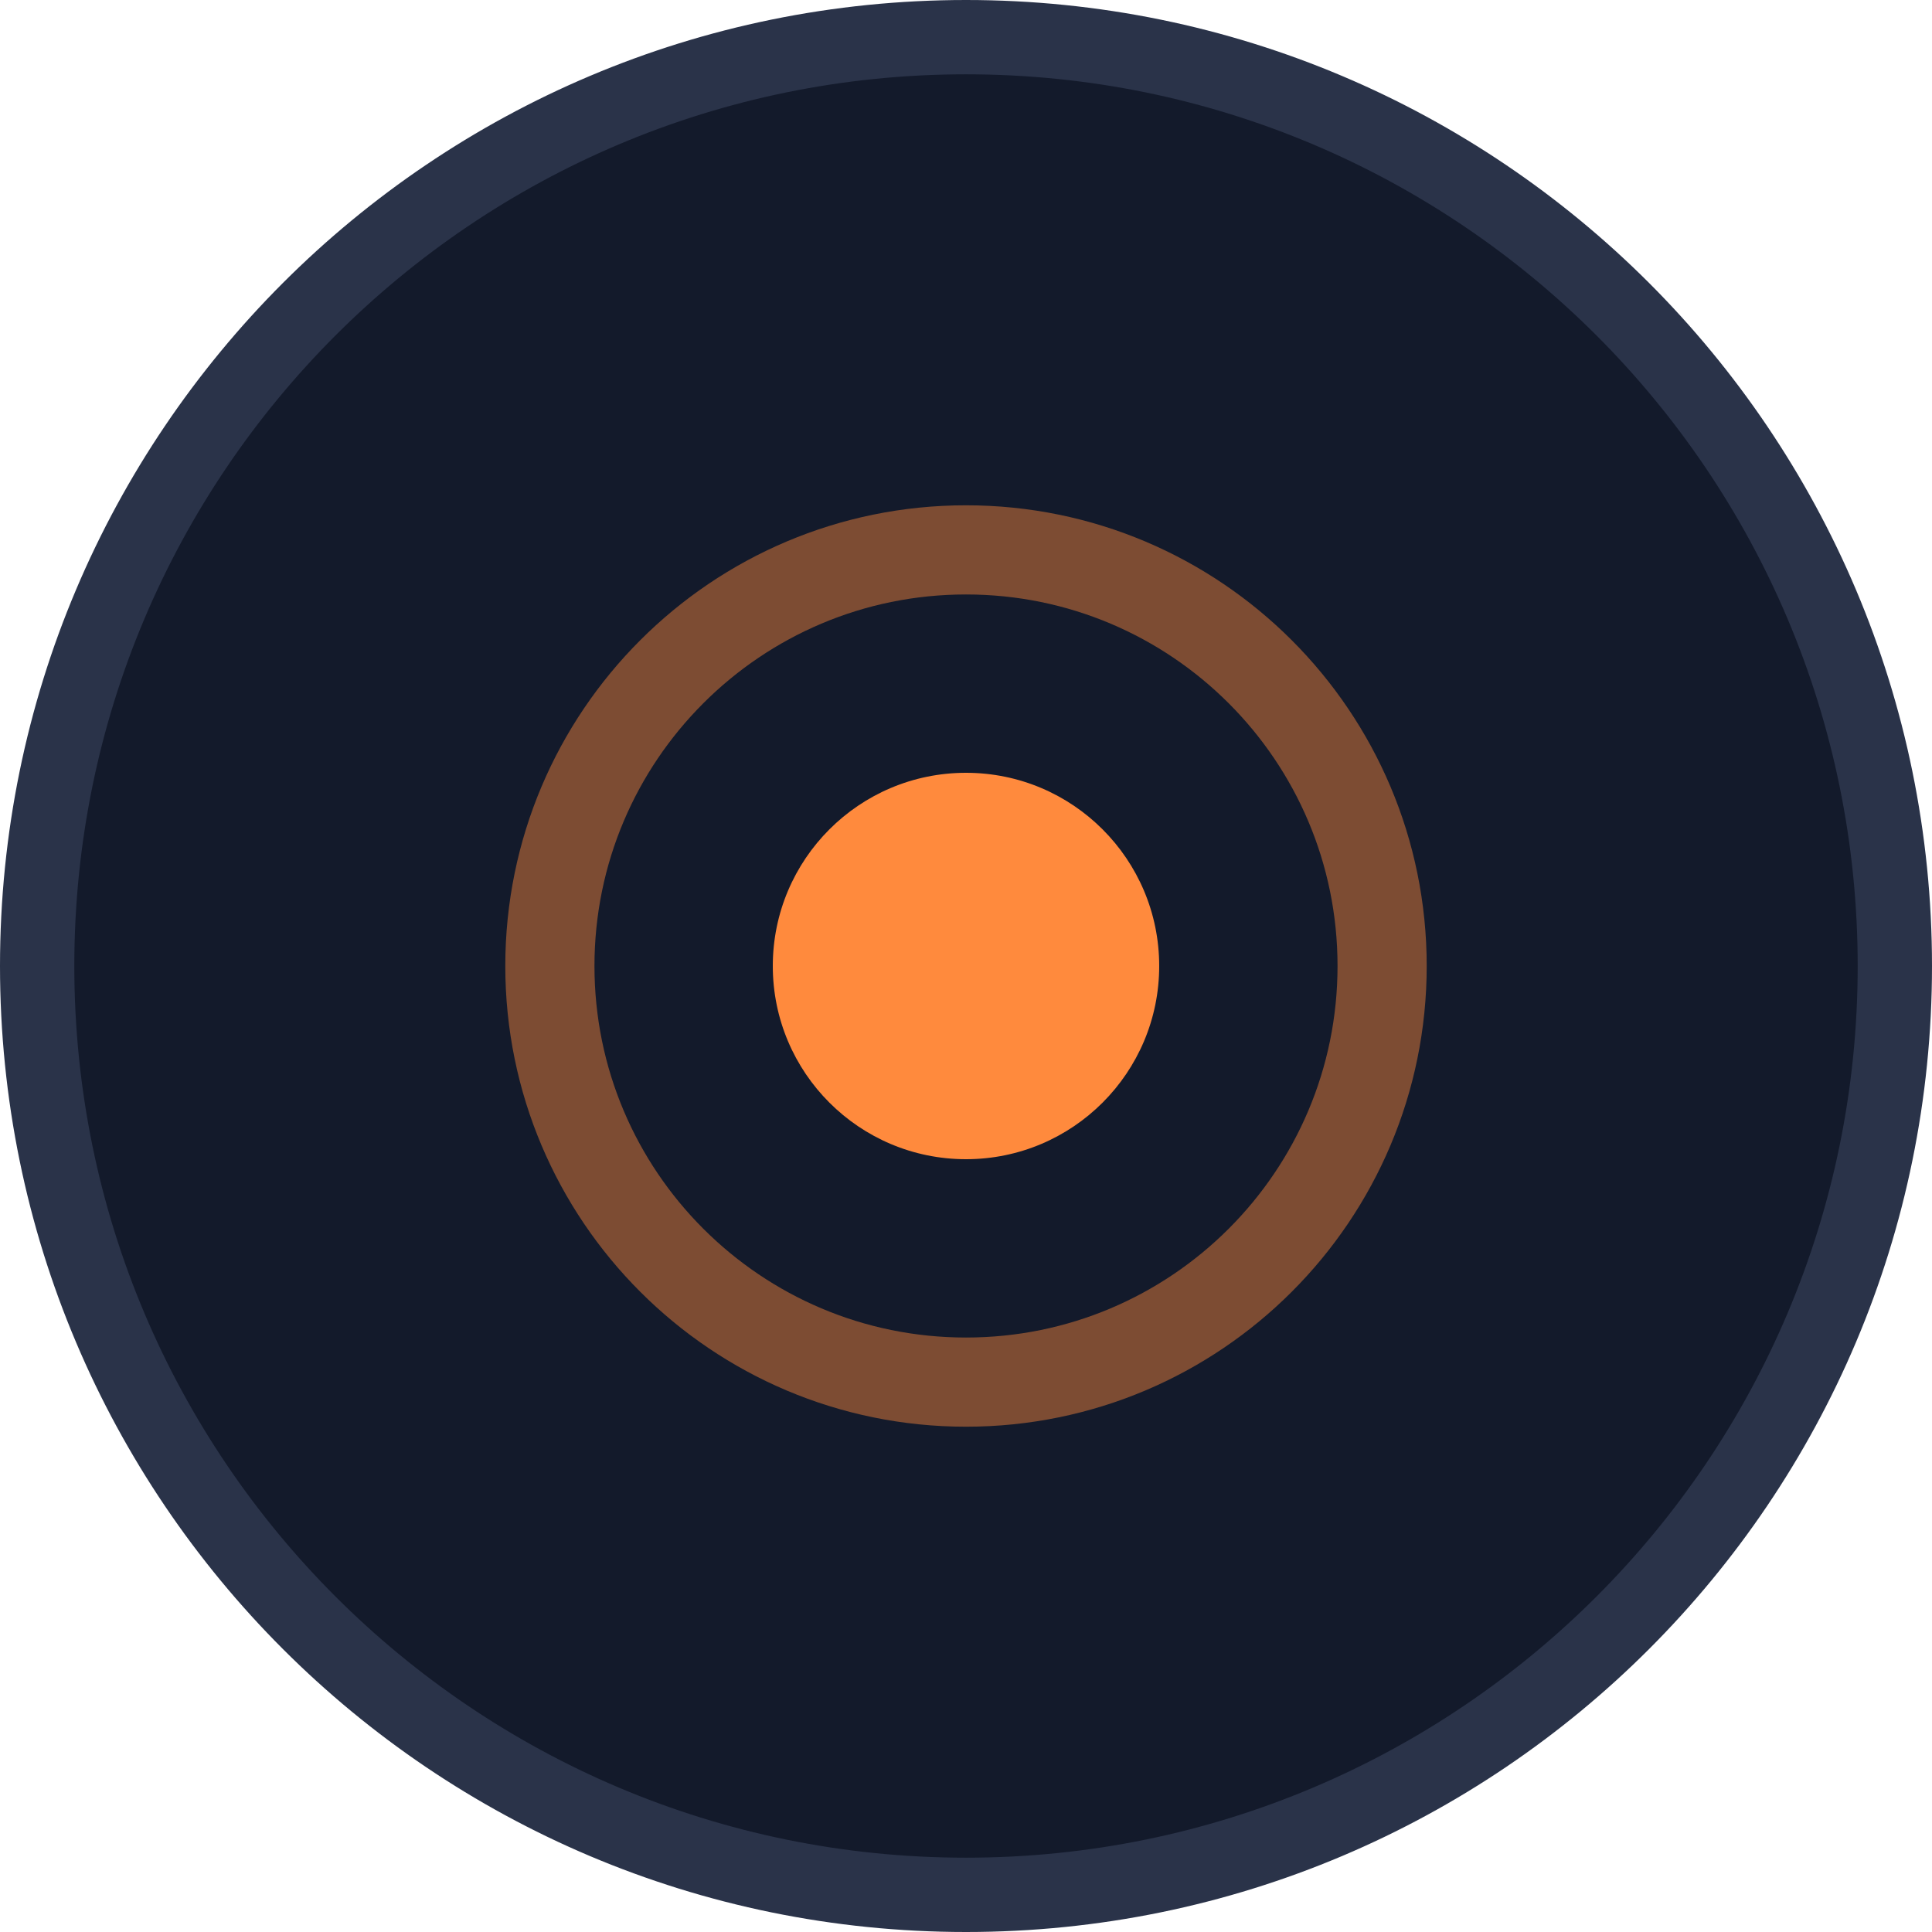
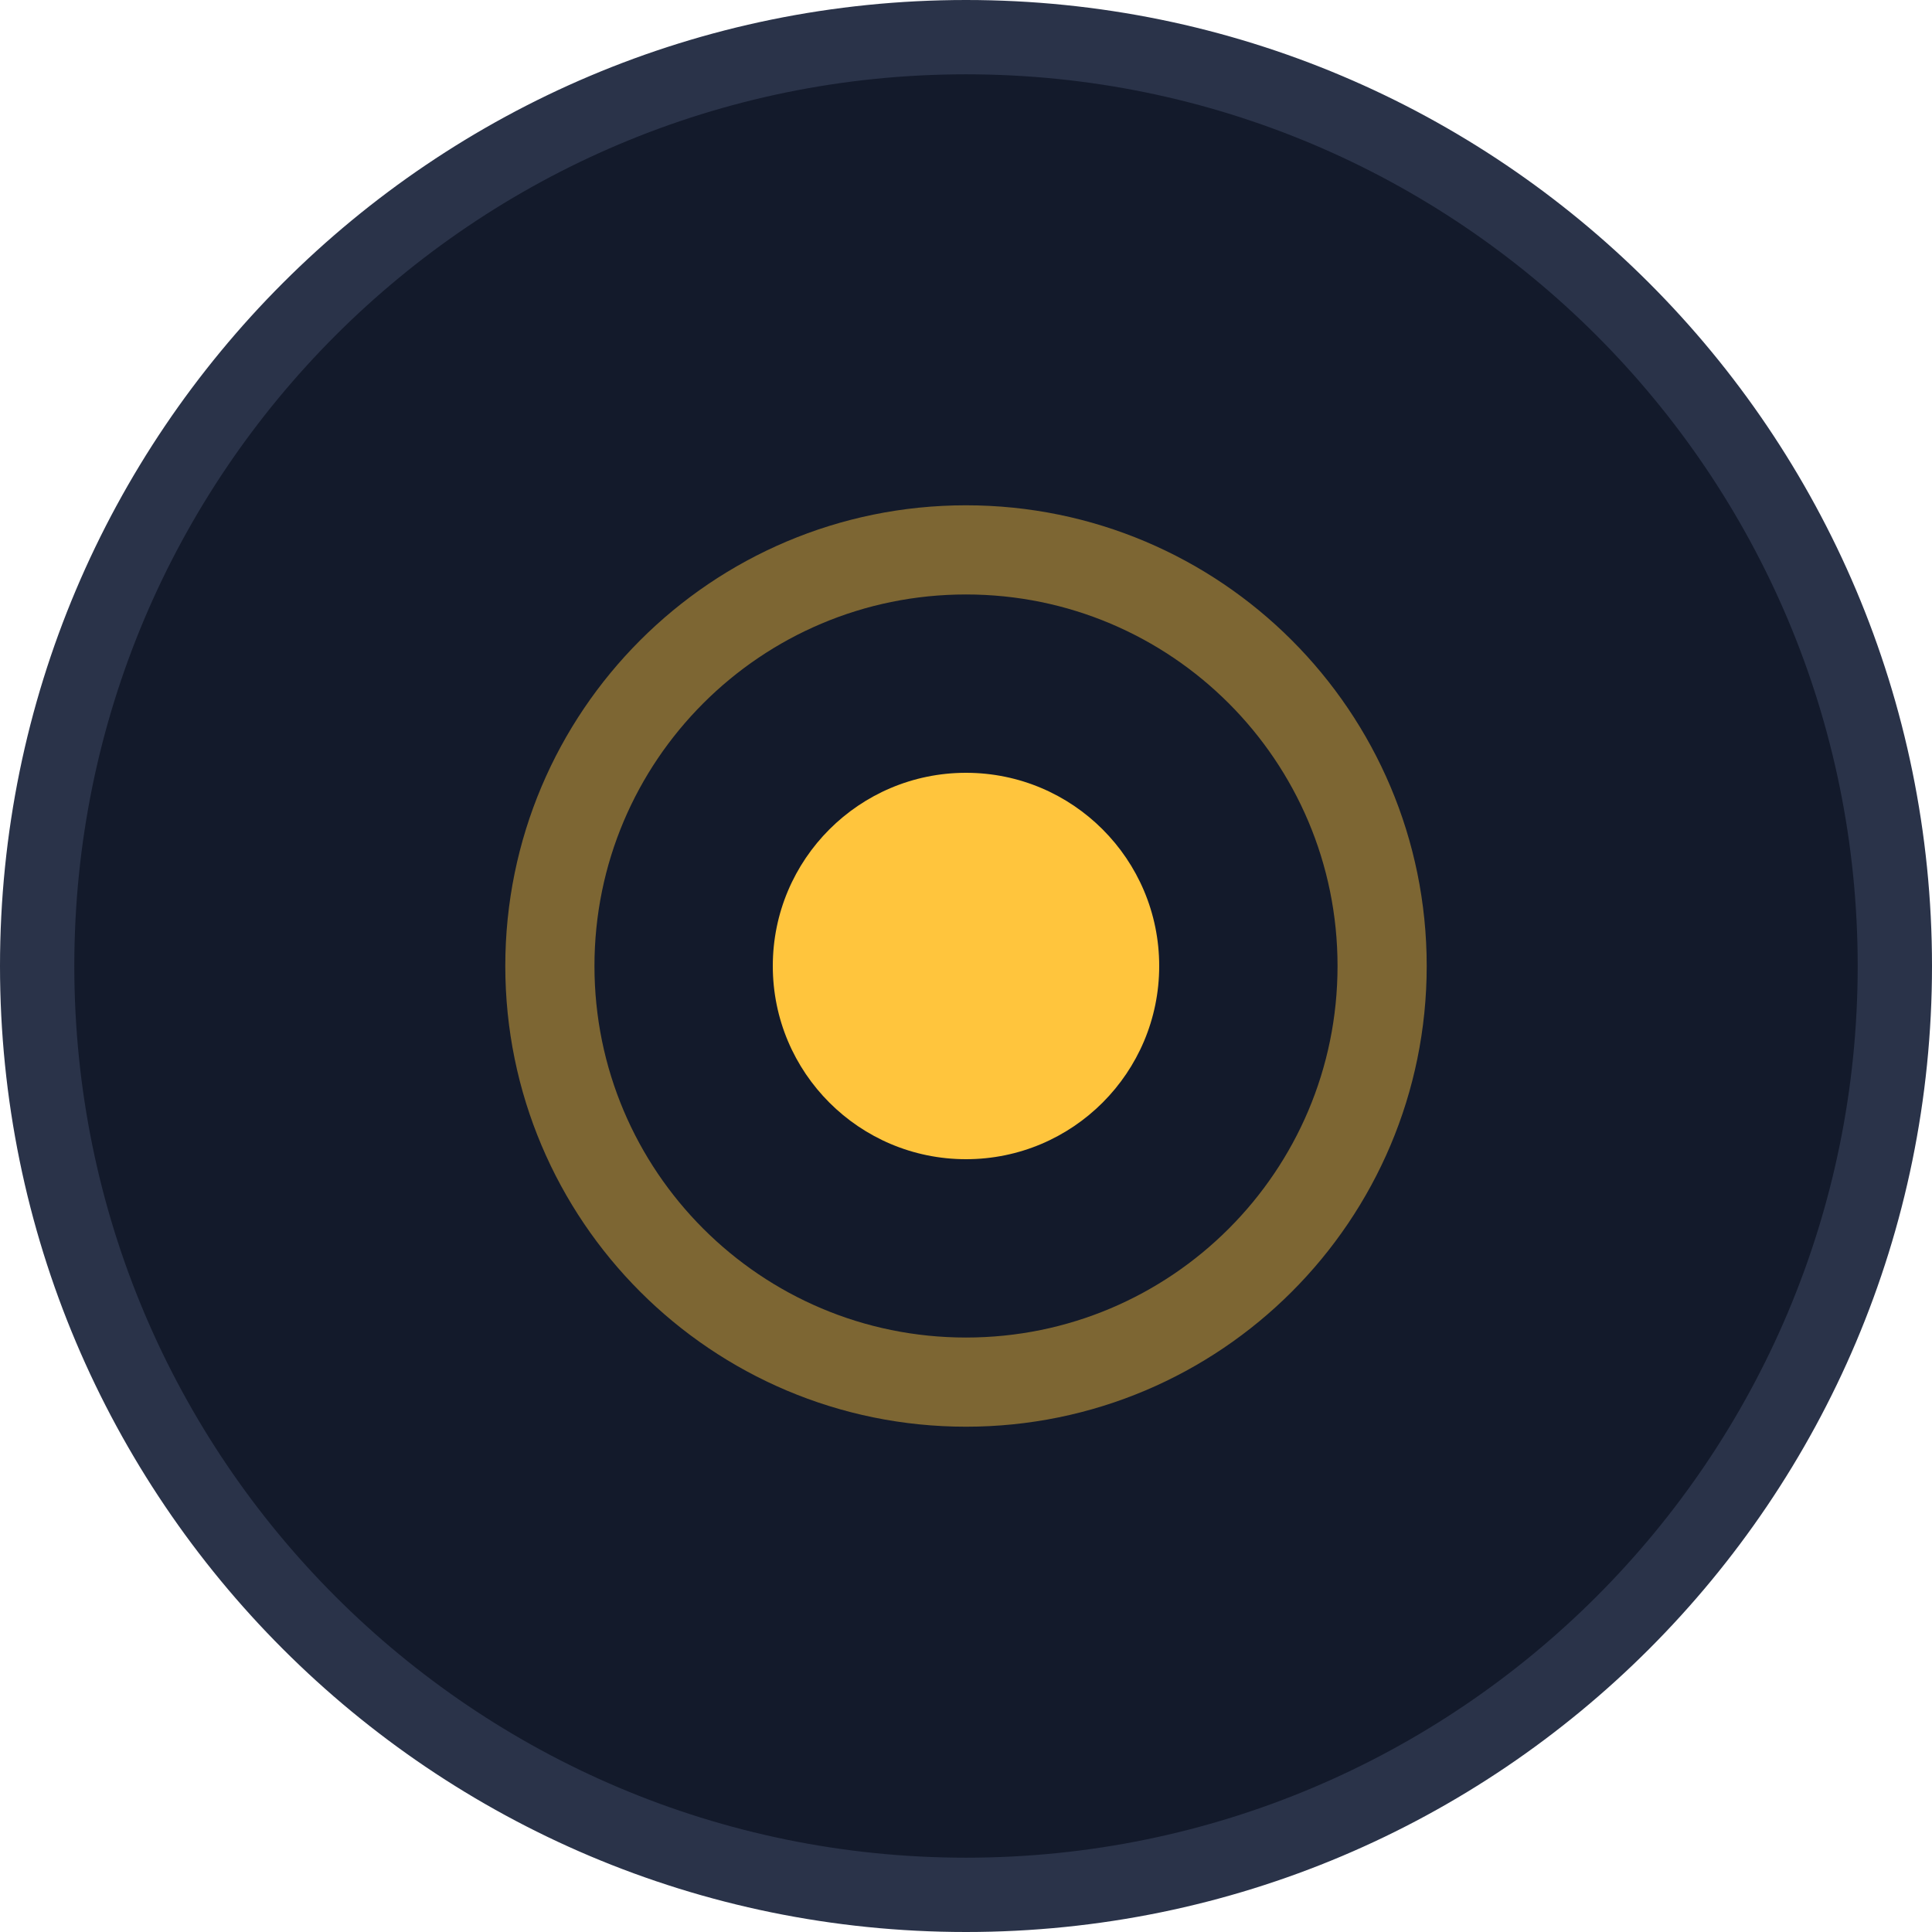
<svg xmlns="http://www.w3.org/2000/svg" width="26" height="26" viewBox="0 0 26 26">
  <circle cx="13" cy="13" r="12.5" fill="#131a2b" stroke="#2a3349" />
-   <circle cx="13" cy="13" r="2.6" fill="#ff8a3d" />
-   <circle cx="13" cy="13" r="5.6" fill="none" stroke="#ff8a3d" stroke-opacity=".45" stroke-width="1.2" />
+   <circle cx="13" cy="13" r="2.6" fill="#ffc53d" />
+   <circle cx="13" cy="13" r="5.6" fill="none" stroke="#ffc53d" stroke-opacity=".45" stroke-width="1.2" />
</svg>
